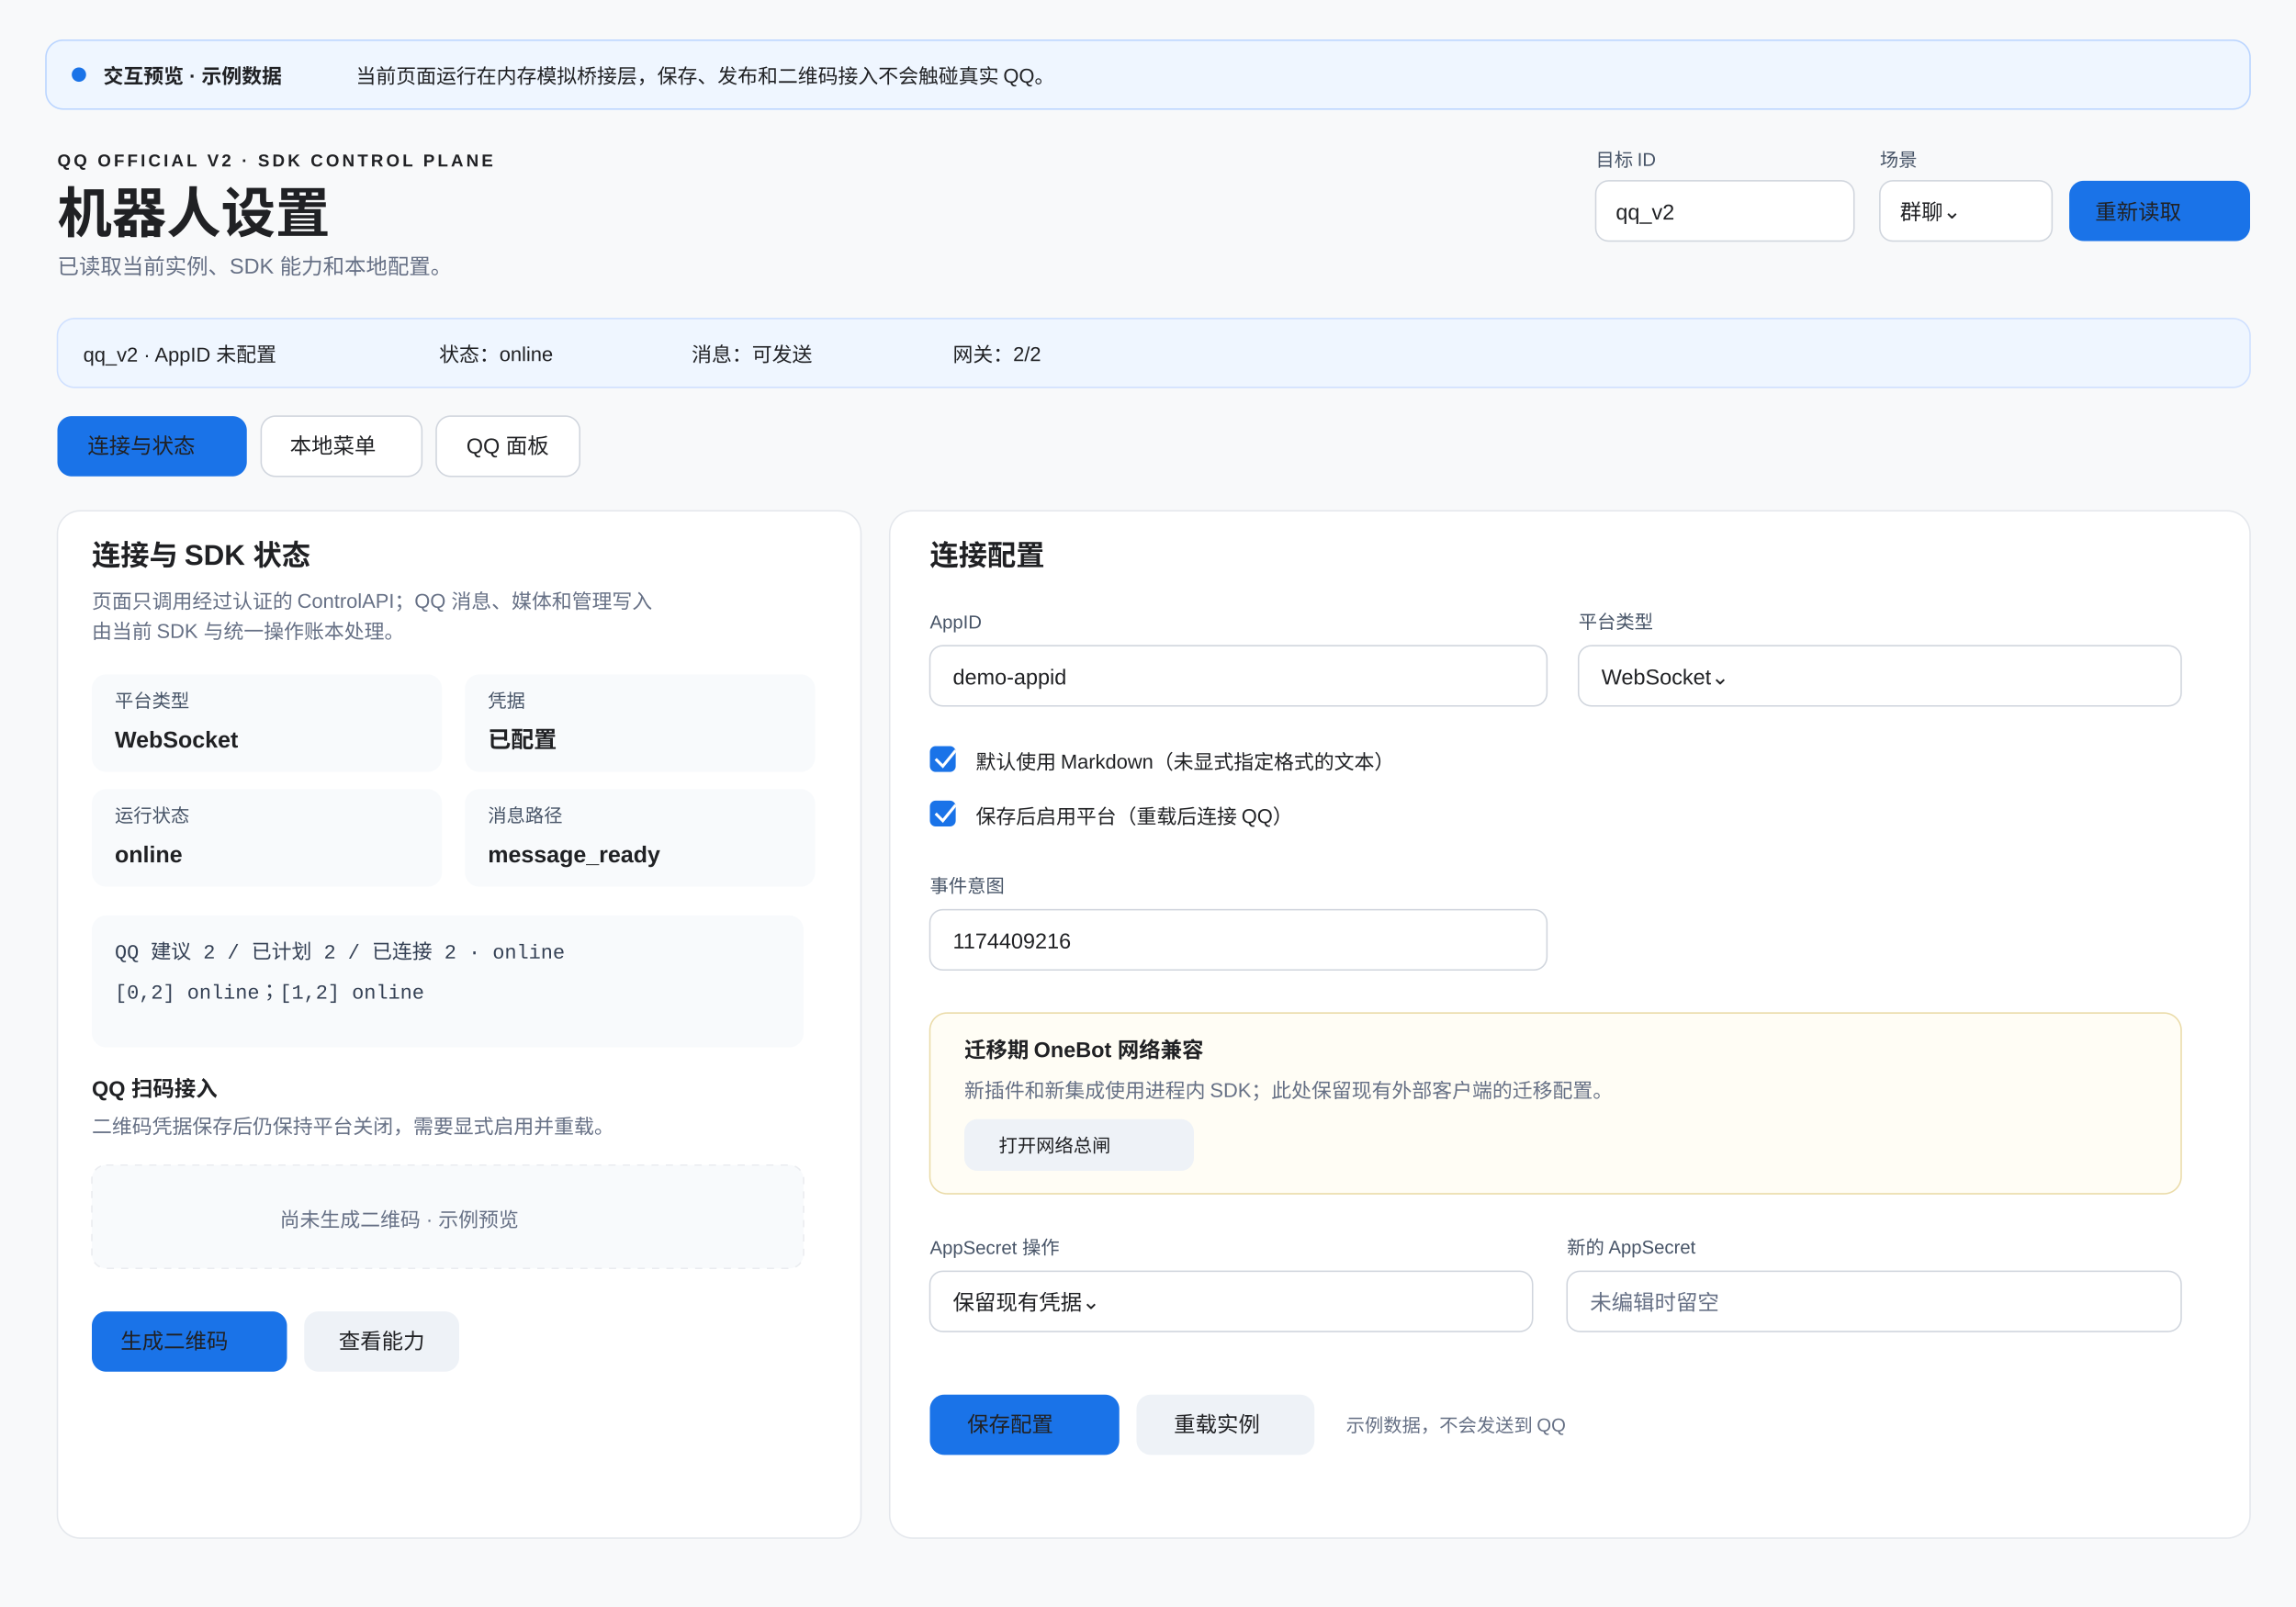
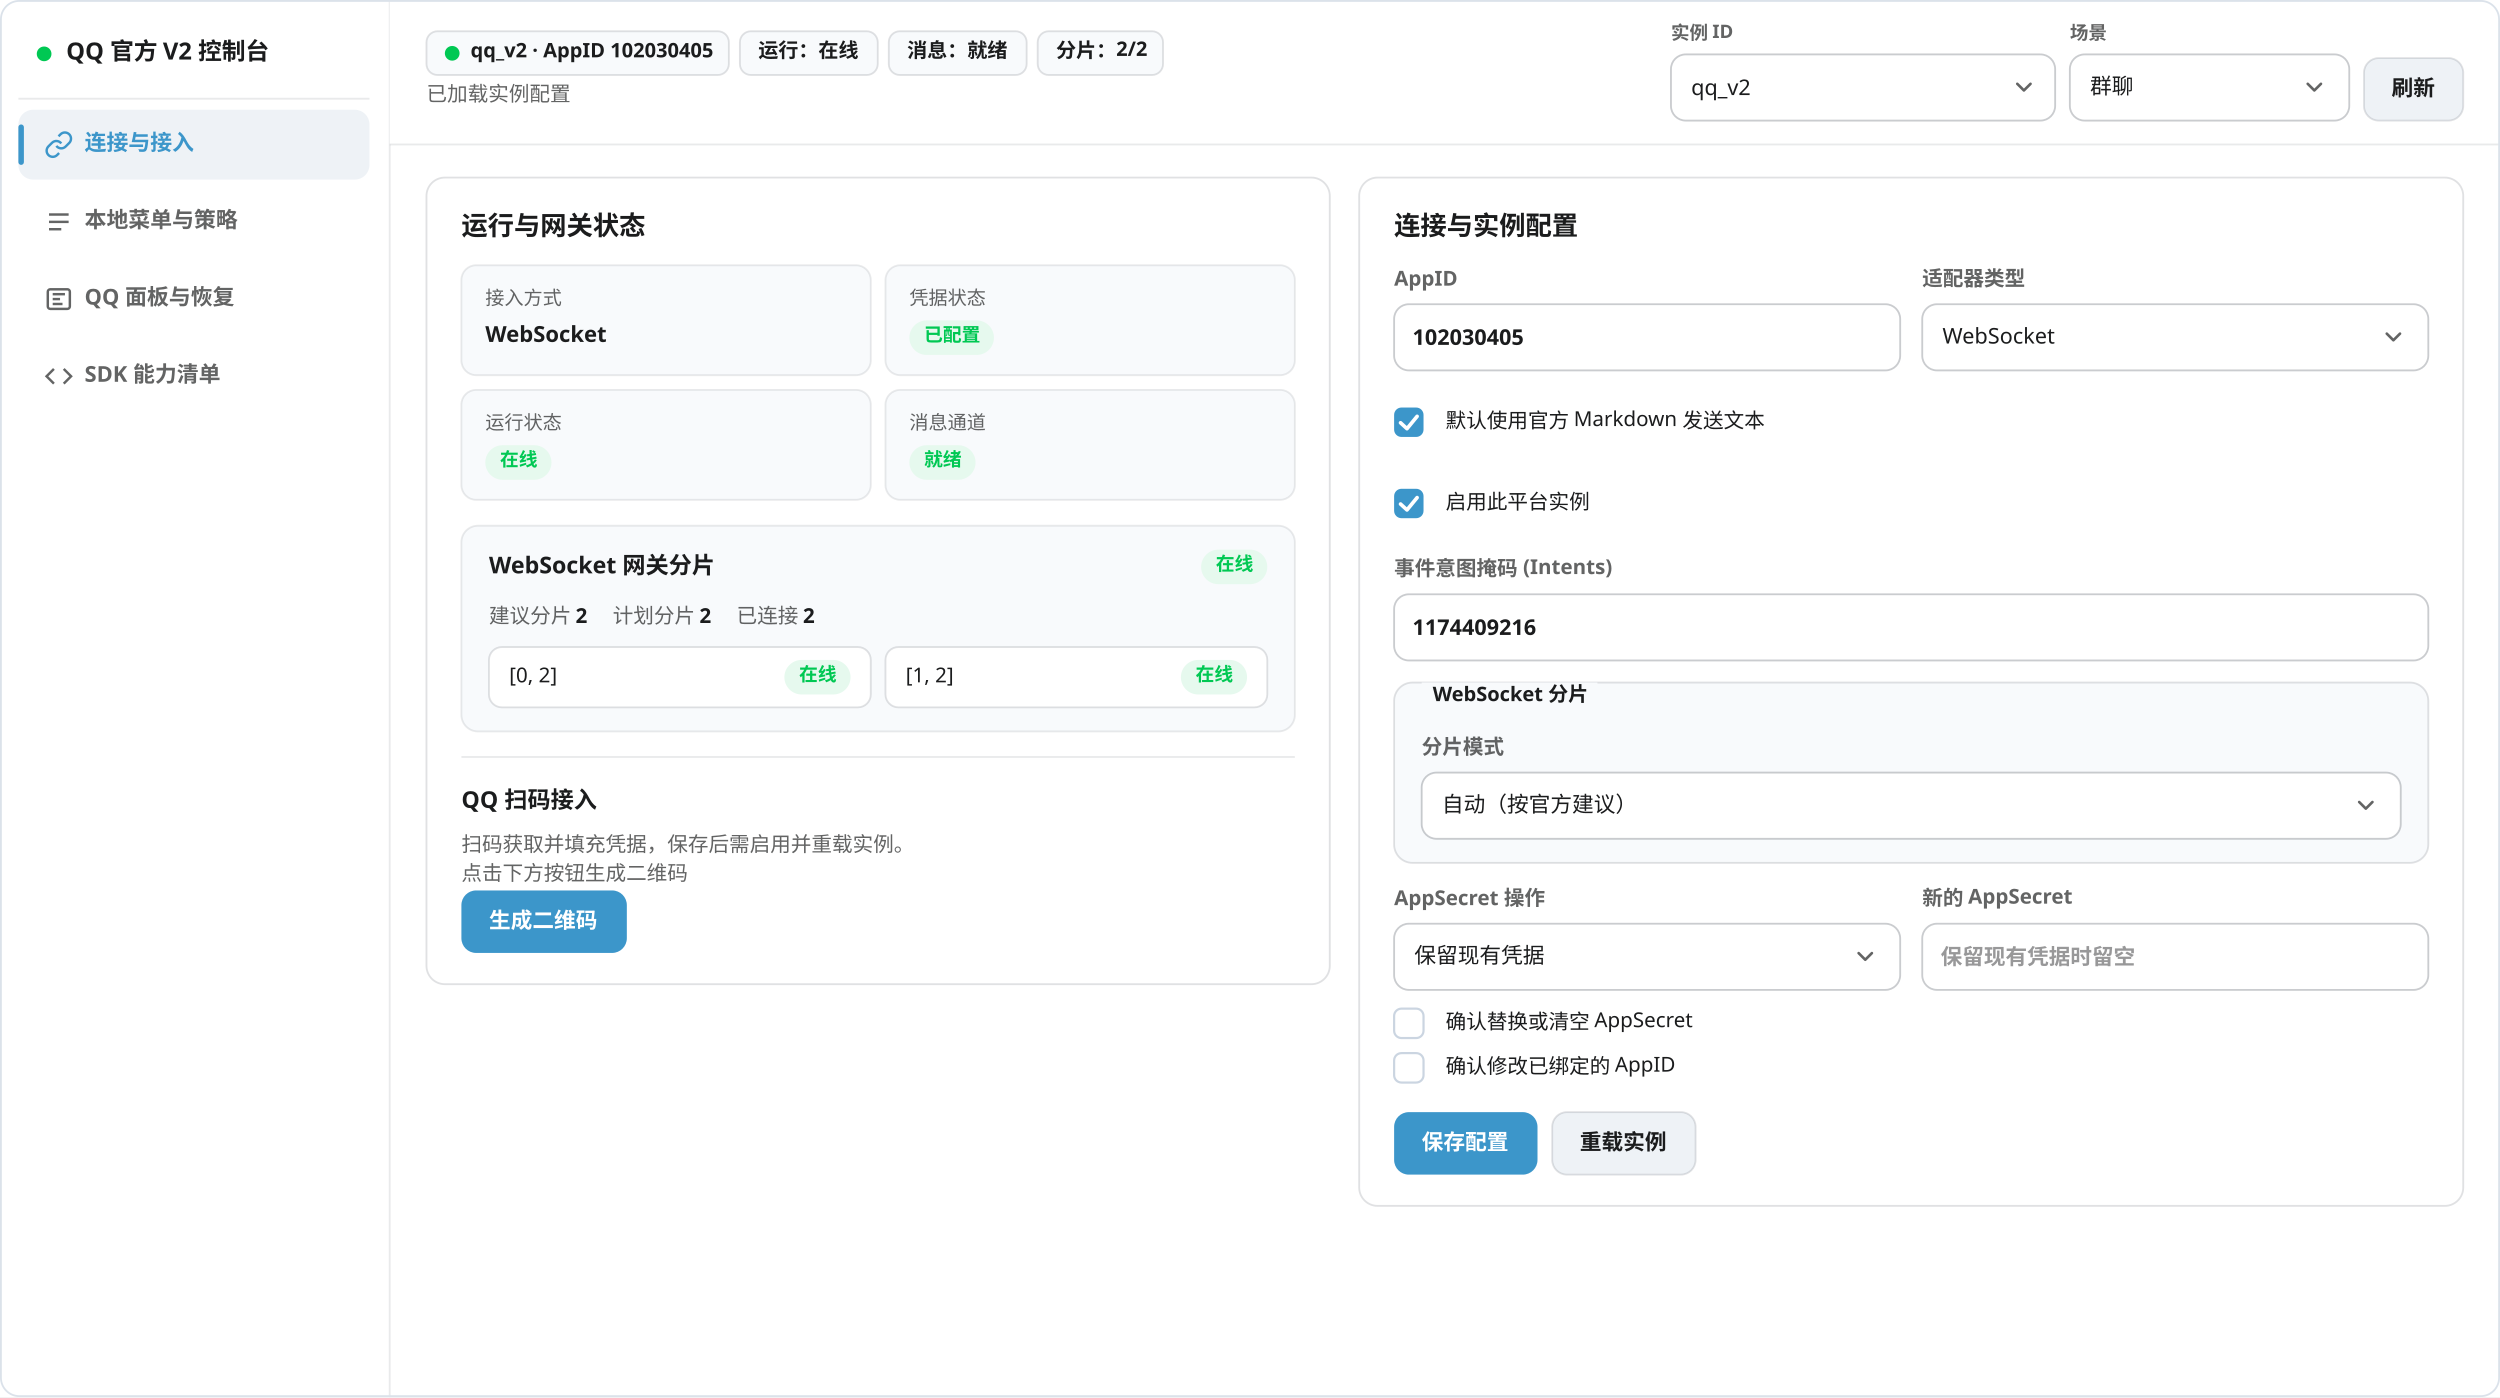
- <svg xmlns="http://www.w3.org/2000/svg" width="1600" height="1120" viewBox="0 0 1600 1120" role="img" aria-labelledby="title desc">
+ <svg xmlns="http://www.w3.org/2000/svg" width="1360" height="760" viewBox="0 0 1360 760" role="img" aria-label="QQ 官方 V2 控制台 · 桌面预览">
  <style>
-     text { font-family: Arial, "Noto Sans CJK SC", "Microsoft YaHei", sans-serif; fill: #202124; }
-     .muted { fill: #667085; }
-     .small { font-size: 14px; }
-     .label { font-size: 13px; fill: #475467; }
-     .value { font-size: 16px; font-weight: 700; }
-     .mono { font-family: Consolas, "Liberation Mono", monospace; font-size: 14px; fill: #344054; }
+     text { font-family: "Outfit", "Noto Sans", "PingFang SC", "Noto Sans CJK SC", "Microsoft YaHei", sans-serif; }
  </style>
-   <rect width="1600" height="1120" fill="#f8f9fa" />
-   <rect x="32" y="28" width="1536" height="48" rx="12" fill="#eff6ff" stroke="#b9d4ff" />
-   <circle cx="55" cy="52" r="5" fill="#1a73e8" />
-   <text x="72" y="58" font-size="14" font-weight="700" fill="#0b3d91">交互预览 · 示例数据</text>
-   <text x="248" y="58" font-size="14" fill="#164194">当前页面运行在内存模拟桥接层，保存、发布和二维码接入不会触碰真实 QQ。</text>
-   <text x="40" y="116" font-size="12" font-weight="700" letter-spacing="2" fill="#667085">QQ OFFICIAL V2 · SDK CONTROL PLANE</text>
-   <text x="40" y="162" font-size="38" font-weight="700">机器人设置</text>
-   <text x="40" y="191" font-size="15" class="muted">已读取当前实例、SDK 能力和本地配置。</text>
-   <text x="1112" y="116" class="label">目标 ID</text>
-   <rect x="1112" y="126" width="180" height="42" rx="9" fill="#fff" stroke="#d0d5dd" />
-   <text x="1126" y="153" font-size="15">qq_v2</text>
-   <text x="1310" y="116" class="label">场景</text>
-   <rect x="1310" y="126" width="120" height="42" rx="9" fill="#fff" stroke="#d0d5dd" />
-   <text x="1324" y="153" font-size="15">群聊⌄</text>
-   <rect x="1442" y="126" width="126" height="42" rx="10" fill="#1a73e8" />
-   <text x="1460" y="153" font-size="15" fill="#fff">重新读取</text>
-   <rect x="40" y="222" width="1528" height="48" rx="12" fill="#eff6ff" stroke="#cfe0ff" />
-   <text x="58" y="252" font-size="14" fill="#164194">qq_v2 · AppID 未配置</text>
-   <text x="306" y="252" font-size="14" fill="#164194">状态：online</text>
-   <text x="482" y="252" font-size="14" fill="#164194">消息：可发送</text>
-   <text x="664" y="252" font-size="14" fill="#164194">网关：2/2</text>
-   <rect x="40" y="290" width="132" height="42" rx="10" fill="#1a73e8" />
-   <text x="61" y="316" font-size="15" fill="#fff">连接与状态</text>
-   <rect x="182" y="290" width="112" height="42" rx="10" fill="#fff" stroke="#d0d5dd" />
-   <text x="202" y="316" font-size="15" fill="#344054">本地菜单</text>
-   <rect x="304" y="290" width="100" height="42" rx="10" fill="#fff" stroke="#d0d5dd" />
-   <text x="325" y="316" font-size="15" fill="#344054">QQ 面板</text>
-   <rect x="40" y="356" width="560" height="716" rx="16" fill="#fff" stroke="#e4e7ec" />
-   <text x="64" y="394" font-size="20" font-weight="700">连接与 SDK 状态</text>
-   <text x="64" y="424" font-size="14" class="muted">页面只调用经过认证的 ControlAPI；QQ 消息、媒体和管理写入</text>
-   <text x="64" y="445" font-size="14" class="muted">由当前 SDK 与统一操作账本处理。</text>
-   <rect x="64" y="470" width="244" height="68" rx="10" fill="#f8fafc" />
-   <text x="80" y="493" class="label">平台类型</text>
-   <text x="80" y="521" class="value">WebSocket</text>
-   <rect x="324" y="470" width="244" height="68" rx="10" fill="#f8fafc" />
-   <text x="340" y="493" class="label">凭据</text>
-   <text x="340" y="521" class="value">已配置</text>
-   <rect x="64" y="550" width="244" height="68" rx="10" fill="#f8fafc" />
-   <text x="80" y="573" class="label">运行状态</text>
-   <text x="80" y="601" class="value">online</text>
-   <rect x="324" y="550" width="244" height="68" rx="10" fill="#f8fafc" />
-   <text x="340" y="573" class="label">消息路径</text>
-   <text x="340" y="601" class="value">message_ready</text>
-   <rect x="64" y="638" width="496" height="92" rx="10" fill="#f8fafc" />
-   <text x="80" y="668" class="mono">QQ 建议 2 / 已计划 2 / 已连接 2 · online</text>
-   <text x="80" y="696" class="mono">[0,2] online；[1,2] online</text>
-   <text x="64" y="764" font-size="15" font-weight="700">QQ 扫码接入</text>
-   <text x="64" y="790" font-size="14" class="muted">二维码凭据保存后仍保持平台关闭，需要显式启用并重载。</text>
-   <rect x="64" y="812" width="496" height="72" rx="10" fill="#f8fafc" stroke="#eaecf0" stroke-dasharray="5 5" />
-   <text x="195" y="855" font-size="14" class="muted">尚未生成二维码 · 示例预览</text>
-   <rect x="64" y="914" width="136" height="42" rx="10" fill="#1a73e8" />
-   <text x="84" y="940" font-size="15" fill="#fff">生成二维码</text>
-   <rect x="212" y="914" width="108" height="42" rx="10" fill="#eef2f7" />
-   <text x="236" y="940" font-size="15" fill="#344054">查看能力</text>
-   <rect x="620" y="356" width="948" height="716" rx="16" fill="#fff" stroke="#e4e7ec" />
-   <text x="648" y="394" font-size="20" font-weight="700">连接配置</text>
-   <text x="648" y="438" class="label">AppID</text>
-   <rect x="648" y="450" width="430" height="42" rx="9" fill="#fff" stroke="#d0d5dd" />
-   <text x="664" y="477" font-size="15">demo-appid</text>
-   <text x="1100" y="438" class="label">平台类型</text>
-   <rect x="1100" y="450" width="420" height="42" rx="9" fill="#fff" stroke="#d0d5dd" />
-   <text x="1116" y="477" font-size="15">WebSocket⌄</text>
-   <rect x="648" y="520" width="18" height="18" rx="4" fill="#1a73e8" />
-   <path d="M652 529l5 5 9-11" stroke="#fff" stroke-width="2" fill="none" />
-   <text x="680" y="536" font-size="14">默认使用 Markdown（未显式指定格式的文本）</text>
-   <rect x="648" y="558" width="18" height="18" rx="4" fill="#1a73e8" />
-   <path d="M652 567l5 5 9-11" stroke="#fff" stroke-width="2" fill="none" />
-   <text x="680" y="574" font-size="14">保存后启用平台（重载后连接 QQ）</text>
-   <text x="648" y="622" class="label">事件意图</text>
-   <rect x="648" y="634" width="430" height="42" rx="9" fill="#fff" stroke="#d0d5dd" />
-   <text x="664" y="661" font-size="15">1174409216</text>
-   <rect x="648" y="706" width="872" height="126" rx="12" fill="#fffdf5" stroke="#eadba8" />
-   <text x="672" y="737" font-size="15" font-weight="700">迁移期 OneBot 网络兼容</text>
-   <text x="672" y="765" font-size="14" class="muted">新插件和新集成使用进程内 SDK；此处保留现有外部客户端的迁移配置。</text>
-   <rect x="672" y="780" width="160" height="36" rx="9" fill="#eef2f7" />
-   <text x="696" y="803" font-size="13" fill="#344054">打开网络总闸</text>
-   <text x="648" y="874" class="label">AppSecret 操作</text>
-   <rect x="648" y="886" width="420" height="42" rx="9" fill="#fff" stroke="#d0d5dd" />
-   <text x="664" y="913" font-size="15">保留现有凭据⌄</text>
-   <text x="1092" y="874" class="label">新的 AppSecret</text>
-   <rect x="1092" y="886" width="428" height="42" rx="9" fill="#fff" stroke="#d0d5dd" />
-   <text x="1108" y="913" font-size="15" class="muted">未编辑时留空</text>
-   <rect x="648" y="972" width="132" height="42" rx="10" fill="#1a73e8" />
-   <text x="674" y="998" font-size="15" fill="#fff">保存配置</text>
-   <rect x="792" y="972" width="124" height="42" rx="10" fill="#eef2f7" />
-   <text x="818" y="998" font-size="15" fill="#344054">重载实例</text>
-   <text x="938" y="998" font-size="13" class="muted">示例数据，不会发送到 QQ</text>
+   <rect width="1360" height="760" rx="10" fill="#ffffff" />
+   <rect x="0" y="0" width="1360" height="760" fill="rgb(255, 255, 255)" />
+   <rect x="0" y="0" width="1360" height="760" fill="rgb(255, 255, 255)" />
+   <rect x="0" y="0" width="212" height="760" fill="rgb(255, 255, 255)" />
+   <line x1="212" y1="0" x2="212" y2="760" stroke="rgba(17, 24, 39, 0.09)" stroke-width="1" />
+   <line x1="10" y1="53.7" x2="201" y2="53.7" stroke="rgba(17, 24, 39, 0.09)" stroke-width="1" />
+   <rect x="20" y="25.3" width="8" height="8" rx="4" fill="rgb(0, 200, 83)" />
+   <text x="36" y="32.4" font-size="12.9" font-weight="760" fill="rgb(27, 28, 29)">QQ 官方 V2 控制台</text>
+   <rect x="10" y="59.7" width="191" height="38" rx="8" fill="rgb(238, 242, 246)" />
+   <rect x="10" y="67.7" width="3" height="22" rx="1.5" fill="rgb(60, 150, 202)" />
+   <svg x="24" y="70.7" width="16" height="16" viewBox="0 0 24 24" fill="none" stroke="rgb(60, 150, 202)" stroke-width="2">
+     <path d="M10 13a5 5 0 0 0 7.54.54l3-3a5 5 0 0 0-7.07-7.07l-1.72 1.71" />
+     <path d="M14 11a5 5 0 0 0-7.54-.54l-3 3a5 5 0 0 0 7.07 7.07l1.71-1.71" />
+   </svg>
+   <text x="46" y="81.7" font-size="11.9" font-weight="720" fill="rgb(60, 150, 202)">连接与接入</text>
+   <svg x="24" y="112.7" width="16" height="16" viewBox="0 0 24 24" fill="none" stroke="rgba(27, 28, 29, 0.68)" stroke-width="2">
+     <path d="M4 6h16M4 12h16M4 18h10" />
+   </svg>
+   <text x="46" y="123.7" font-size="11.9" font-weight="640" fill="rgba(27, 28, 29, 0.68)">本地菜单与策略</text>
+   <svg x="24" y="154.7" width="16" height="16" viewBox="0 0 24 24" fill="none" stroke="rgba(27, 28, 29, 0.68)" stroke-width="2">
+     <rect x="3" y="4" width="18" height="16" rx="2" />
+     <path d="M7 8h10M7 12h6M7 16h8" />
+   </svg>
+   <text x="46" y="165.7" font-size="11.9" font-weight="640" fill="rgba(27, 28, 29, 0.68)">QQ 面板与恢复</text>
+   <svg x="24" y="196.7" width="16" height="16" viewBox="0 0 24 24" fill="none" stroke="rgba(27, 28, 29, 0.68)" stroke-width="2">
+     <polyline points="16 18 22 12 16 6" />
+     <polyline points="8 6 2 12 8 18" />
+   </svg>
+   <text x="46" y="207.7" font-size="11.9" font-weight="640" fill="rgba(27, 28, 29, 0.68)">SDK 能力清单</text>
+   <rect x="212" y="0" width="1148" height="78.6" fill="rgb(255, 255, 255)" />
+   <line x1="212" y1="78.6" x2="1360" y2="78.6" stroke="rgba(17, 24, 39, 0.09)" stroke-width="1" />
+   <rect x="232" y="17" width="164.5" height="23.8" rx="6" fill="rgb(248, 250, 252)" stroke="rgba(17, 24, 39, 0.13)" stroke-width="1" />
+   <rect x="242" y="25" width="8" height="8" rx="4" fill="rgb(0, 200, 83)" />
+   <text x="256" y="31.2" font-size="10.9" font-weight="600" fill="rgb(27, 28, 29)">qq_v2 · AppID 102030405</text>
+   <rect x="402.5" y="17" width="75" height="23.8" rx="6" fill="rgb(248, 250, 252)" stroke="rgba(17, 24, 39, 0.13)" stroke-width="1" />
+   <text x="412.5" y="31.2" font-size="10.9" font-weight="600" fill="rgb(27, 28, 29)">运行：在线</text>
+   <rect x="483.5" y="17" width="75" height="23.8" rx="6" fill="rgb(248, 250, 252)" stroke="rgba(17, 24, 39, 0.13)" stroke-width="1" />
+   <text x="493.5" y="31.2" font-size="10.9" font-weight="600" fill="rgb(27, 28, 29)">消息：就绪</text>
+   <rect x="564.5" y="17" width="68.2" height="23.8" rx="6" fill="rgb(248, 250, 252)" stroke="rgba(17, 24, 39, 0.13)" stroke-width="1" />
+   <text x="574.5" y="31.2" font-size="10.9" font-weight="600" fill="rgb(27, 28, 29)">分片：2/2</text>
+   <text x="232" y="55" font-size="11.2" font-weight="400" fill="rgba(27, 28, 29, 0.68)">已加载实例配置</text>
+   <text x="909" y="21.4" font-size="10.1" font-weight="650" fill="rgba(27, 28, 29, 0.68)">实例 ID</text>
+   <rect x="909" y="29.6" width="209" height="36" rx="8" fill="rgb(255, 255, 255)" stroke="rgba(17, 24, 39, 0.22)" stroke-width="1" />
+   <text x="920" y="51.7" font-size="11.76" font-weight="400" fill="rgb(27, 28, 29)">qq_v2</text>
+   <svg x="1093" y="39.6" width="16" height="16" viewBox="0 0 20 20" fill="none" stroke="rgba(27, 28, 29, 0.68)" stroke-width="1.8">
+     <path d="M5.5 7.5 10 12l4.5-4.5" stroke-linecap="round" stroke-linejoin="round" />
+   </svg>
+   <text x="1126" y="21.4" font-size="10.1" font-weight="650" fill="rgba(27, 28, 29, 0.68)">场景</text>
+   <rect x="1126" y="29.6" width="152" height="36" rx="8" fill="rgb(255, 255, 255)" stroke="rgba(17, 24, 39, 0.22)" stroke-width="1" />
+   <text x="1137" y="51" font-size="11.8" font-weight="500" fill="rgb(27, 28, 29)">群聊</text>
+   <svg x="1251" y="39.6" width="16" height="16" viewBox="0 0 20 20" fill="none" stroke="rgba(27, 28, 29, 0.68)" stroke-width="1.8">
+     <path d="M5.5 7.5 10 12l4.5-4.5" stroke-linecap="round" stroke-linejoin="round" />
+   </svg>
+   <rect x="1286" y="31.6" width="54" height="34" rx="8" fill="rgb(238, 242, 246)" stroke="rgba(17, 24, 39, 0.13)" stroke-width="1" />
+   <text x="1301" y="52" font-size="11.8" font-weight="600" fill="rgb(27, 28, 29)">刷新</text>
+   <rect x="232" y="96.6" width="491.4" height="438.8" rx="10" fill="rgb(255, 255, 255)" stroke="rgba(17, 24, 39, 0.13)" stroke-width="1" />
+   <text x="251" y="127.8" font-size="14.3" font-weight="740" fill="rgb(27, 28, 29)">运行与网关状态</text>
+   <rect x="251" y="144.3" width="222.7" height="59.8" rx="8" fill="rgb(248, 250, 252)" stroke="rgba(17, 24, 39, 0.09)" stroke-width="1" />
+   <text x="264" y="165.7" font-size="10.4" font-weight="400" fill="rgba(27, 28, 29, 0.68)">接入方式</text>
+   <text x="264" y="186" font-size="12" font-weight="700" fill="rgb(27, 28, 29)">WebSocket</text>
+   <rect x="481.7" y="144.3" width="222.7" height="59.8" rx="8" fill="rgb(248, 250, 252)" stroke="rgba(17, 24, 39, 0.09)" stroke-width="1" />
+   <text x="494.7" y="165.7" font-size="10.4" font-weight="400" fill="rgba(27, 28, 29, 0.68)">凭据状态</text>
+   <rect x="494.7" y="174.3" width="46" height="18.8" rx="9.4" fill="rgb(230, 249, 238)" />
+   <text x="502.7" y="185.7" font-size="10.2" font-weight="660" fill="rgb(0, 200, 83)">已配置</text>
+   <rect x="251" y="212.1" width="222.7" height="59.8" rx="8" fill="rgb(248, 250, 252)" stroke="rgba(17, 24, 39, 0.09)" stroke-width="1" />
+   <text x="264" y="233.5" font-size="10.4" font-weight="400" fill="rgba(27, 28, 29, 0.68)">运行状态</text>
+   <rect x="264" y="242.2" width="36" height="18.8" rx="9.4" fill="rgb(230, 249, 238)" />
+   <text x="272" y="253.5" font-size="10.2" font-weight="660" fill="rgb(0, 200, 83)">在线</text>
+   <rect x="481.7" y="212.1" width="222.7" height="59.8" rx="8" fill="rgb(248, 250, 252)" stroke="rgba(17, 24, 39, 0.09)" stroke-width="1" />
+   <text x="494.7" y="233.5" font-size="10.4" font-weight="400" fill="rgba(27, 28, 29, 0.68)">消息通道</text>
+   <rect x="494.7" y="242.2" width="36" height="18.8" rx="9.4" fill="rgb(230, 249, 238)" />
+   <text x="502.7" y="253.5" font-size="10.2" font-weight="660" fill="rgb(0, 200, 83)">就绪</text>
+   <rect x="251" y="286" width="453.4" height="111.9" rx="9" fill="rgb(248, 250, 252)" stroke="rgba(17, 24, 39, 0.09)" stroke-width="1" />
+   <text x="266" y="311.9" font-size="12.6" font-weight="700" fill="rgb(27, 28, 29)">WebSocket 网关分片</text>
+   <rect x="653.4" y="299" width="36" height="18.8" rx="9.4" fill="rgb(230, 249, 238)" />
+   <text x="661.4" y="310.3" font-size="10.2" font-weight="660" fill="rgb(0, 200, 83)">在线</text>
+   <text x="266" y="338.9" font-size="11.2" font-weight="400" fill="rgba(27, 28, 29, 0.68)">建议分片</text>
+   <text x="313.1" y="338.9" font-size="11.2" font-weight="700" fill="rgb(27, 28, 29)">2</text>
+   <text x="333.3" y="338.9" font-size="11.2" font-weight="400" fill="rgba(27, 28, 29, 0.68)">计划分片</text>
+   <text x="380.5" y="338.9" font-size="11.2" font-weight="700" fill="rgb(27, 28, 29)">2</text>
+   <text x="400.7" y="338.9" font-size="11.2" font-weight="400" fill="rgba(27, 28, 29, 0.68)">已连接</text>
+   <text x="436.8" y="338.9" font-size="11.2" font-weight="700" fill="rgb(27, 28, 29)">2</text>
+   <rect x="266" y="352" width="207.7" height="32.8" rx="7" fill="rgb(255, 255, 255)" stroke="rgba(17, 24, 39, 0.13)" stroke-width="1" />
+   <text x="277" y="371.2" font-size="11.2" font-weight="400" fill="rgb(27, 28, 29)" font-family="ui-monospace, SFMono-Regular, Menlo, Consolas, monospace">[0, 2]</text>
+   <rect x="426.7" y="359" width="36" height="18.8" rx="9.4" fill="rgb(230, 249, 238)" />
+   <text x="434.7" y="370.4" font-size="10.2" font-weight="660" fill="rgb(0, 200, 83)">在线</text>
+   <rect x="481.7" y="352" width="207.7" height="32.8" rx="7" fill="rgb(255, 255, 255)" stroke="rgba(17, 24, 39, 0.13)" stroke-width="1" />
+   <text x="492.7" y="371.2" font-size="11.2" font-weight="400" fill="rgb(27, 28, 29)" font-family="ui-monospace, SFMono-Regular, Menlo, Consolas, monospace">[1, 2]</text>
+   <rect x="642.4" y="359" width="36" height="18.8" rx="9.4" fill="rgb(230, 249, 238)" />
+   <text x="650.4" y="370.4" font-size="10.2" font-weight="660" fill="rgb(0, 200, 83)">在线</text>
+   <line x1="251" y1="411.8" x2="704.4" y2="411.8" stroke="rgba(17, 24, 39, 0.09)" stroke-width="1" />
+   <text x="251" y="439.5" font-size="12.6" font-weight="700" fill="rgb(27, 28, 29)">QQ 扫码接入</text>
+   <text x="251" y="463.2" font-size="11.2" font-weight="400" fill="rgba(27, 28, 29, 0.68)">扫码获取并填充凭据，保存后需启用并重载实例。</text>
+   <text x="251" y="478.9" font-size="11.2" font-weight="400" fill="rgba(27, 28, 29, 0.68)">点击下方按钮生成二维码</text>
+   <rect x="251" y="484.4" width="90" height="34" rx="8" fill="rgb(60, 150, 202)" />
+   <text x="266" y="504.8" font-size="11.8" font-weight="600" fill="rgb(255, 255, 255)">生成二维码</text>
+   <rect x="739.4" y="96.6" width="600.6" height="559.4" rx="10" fill="rgb(255, 255, 255)" stroke="rgba(17, 24, 39, 0.13)" stroke-width="1" />
+   <text x="758.4" y="127.8" font-size="14.3" font-weight="740" fill="rgb(27, 28, 29)">连接与实例配置</text>
+   <text x="758.4" y="155.4" font-size="11.2" font-weight="600" fill="rgba(27, 28, 29, 0.68)">AppID</text>
+   <rect x="758.4" y="165.5" width="275.3" height="36" rx="8" fill="rgb(255, 255, 255)" stroke="rgba(17, 24, 39, 0.22)" stroke-width="1" />
+   <text x="768.4" y="187.6" font-size="11.76" font-weight="600" fill="rgb(27, 28, 29)">102030405</text>
+   <text x="1045.7" y="155.4" font-size="11.2" font-weight="600" fill="rgba(27, 28, 29, 0.68)">适配器类型</text>
+   <rect x="1045.7" y="165.5" width="275.3" height="36" rx="8" fill="rgb(255, 255, 255)" stroke="rgba(17, 24, 39, 0.22)" stroke-width="1" />
+   <text x="1056.7" y="186.9" font-size="11.8" font-weight="500" fill="rgb(27, 28, 29)">WebSocket</text>
+   <svg x="1294" y="175.5" width="16" height="16" viewBox="0 0 20 20" fill="none" stroke="rgba(27, 28, 29, 0.68)" stroke-width="1.8">
+     <path d="M5.5 7.5 10 12l4.5-4.5" stroke-linecap="round" stroke-linejoin="round" />
+   </svg>
+   <rect x="758.4" y="221.7" width="16" height="16" rx="4" fill="#3c96ca" />
+   <path d="M761.9 230.0 L765.4 233.2 L770.9 226.5" fill="none" stroke="#ffffff" stroke-width="2" stroke-linecap="round" stroke-linejoin="round" />
+   <text x="786.4" y="232.7" font-size="11.2" font-weight="500" fill="rgb(27, 28, 29)">默认使用官方 Markdown 发送文本</text>
+   <rect x="758.4" y="265.9" width="16" height="16" rx="4" fill="#3c96ca" />
+   <path d="M761.9 274.2 L765.4 277.4 L770.9 270.7" fill="none" stroke="#ffffff" stroke-width="2" stroke-linecap="round" stroke-linejoin="round" />
+   <text x="786.4" y="276.9" font-size="11.2" font-weight="500" fill="rgb(27, 28, 29)">启用此平台实例</text>
+   <text x="758.4" y="313.1" font-size="11.2" font-weight="600" fill="rgba(27, 28, 29, 0.68)">事件意图掩码 (Intents)</text>
+   <rect x="758.4" y="323.3" width="562.6" height="36" rx="8" fill="rgb(255, 255, 255)" stroke="rgba(17, 24, 39, 0.22)" stroke-width="1" />
+   <text x="768.4" y="345.4" font-size="11.76" font-weight="600" fill="rgb(27, 28, 29)">1174409216</text>
+   <rect x="758.4" y="371.3" width="562.6" height="98.1" rx="10" fill="rgb(248, 250, 252)" stroke="rgba(17, 24, 39, 0.13)" stroke-width="1" />
+   <rect x="773.4" y="371.3" width="95.6" height="15.8" fill="#f8fafc" />
+   <text x="779.4" y="381.4" font-size="10.9" font-weight="700" fill="rgb(27, 28, 29)">WebSocket 分片</text>
+   <text x="773.4" y="410.2" font-size="11.2" font-weight="600" fill="rgba(27, 28, 29, 0.68)">分片模式</text>
+   <rect x="773.4" y="420.3" width="532.6" height="36" rx="8" fill="rgb(255, 255, 255)" stroke="rgba(17, 24, 39, 0.22)" stroke-width="1" />
+   <text x="784.4" y="441.7" font-size="11.8" font-weight="500" fill="rgb(27, 28, 29)">自动（按官方建议）</text>
+   <svg x="1279" y="430.3" width="16" height="16" viewBox="0 0 20 20" fill="none" stroke="rgba(27, 28, 29, 0.68)" stroke-width="1.8">
+     <path d="M5.5 7.5 10 12l4.5-4.5" stroke-linecap="round" stroke-linejoin="round" />
+   </svg>
+   <text x="758.4" y="492.4" font-size="11.2" font-weight="600" fill="rgba(27, 28, 29, 0.68)">AppSecret 操作</text>
+   <rect x="758.4" y="502.5" width="275.3" height="36" rx="8" fill="rgb(255, 255, 255)" stroke="rgba(17, 24, 39, 0.22)" stroke-width="1" />
+   <text x="769.4" y="523.9" font-size="11.8" font-weight="500" fill="rgb(27, 28, 29)">保留现有凭据</text>
+   <svg x="1006.7" y="512.5" width="16" height="16" viewBox="0 0 20 20" fill="none" stroke="rgba(27, 28, 29, 0.68)" stroke-width="1.8">
+     <path d="M5.5 7.5 10 12l4.5-4.5" stroke-linecap="round" stroke-linejoin="round" />
+   </svg>
+   <text x="1045.7" y="492.4" font-size="11.2" font-weight="600" fill="rgba(27, 28, 29, 0.68)">新的 AppSecret</text>
+   <rect x="1045.7" y="502.5" width="275.3" height="36" rx="8" fill="rgb(255, 255, 255)" stroke="rgba(17, 24, 39, 0.22)" stroke-width="1" />
+   <text x="1055.7" y="524.6" font-size="11.76" font-weight="600" fill="rgba(27, 28, 29, 0.45)">保留现有凭据时留空</text>
+   <rect x="758.4" y="548.7" width="16" height="16" rx="4" fill="#ffffff" stroke="#cbd5e1" stroke-width="1.2" />
+   <text x="786.4" y="559.7" font-size="11.2" font-weight="500" fill="rgb(27, 28, 29)">确认替换或清空 AppSecret</text>
+   <rect x="758.4" y="572.9" width="16" height="16" rx="4" fill="#ffffff" stroke="#cbd5e1" stroke-width="1.2" />
+   <text x="786.4" y="583.9" font-size="11.2" font-weight="500" fill="rgb(27, 28, 29)">确认修改已绑定的 AppID</text>
+   <rect x="758.4" y="605" width="78" height="34" rx="8" fill="rgb(60, 150, 202)" />
+   <text x="773.4" y="625.4" font-size="11.8" font-weight="600" fill="rgb(255, 255, 255)">保存配置</text>
+   <rect x="844.4" y="605" width="78" height="34" rx="8" fill="rgb(238, 242, 246)" stroke="rgba(17, 24, 39, 0.13)" stroke-width="1" />
+   <text x="859.4" y="625.4" font-size="11.8" font-weight="600" fill="rgb(27, 28, 29)">重载实例</text>
+   <rect x="0.5" y="0.5" width="1359" height="759" rx="10" fill="none" stroke="#dbe2ea" />
</svg>
